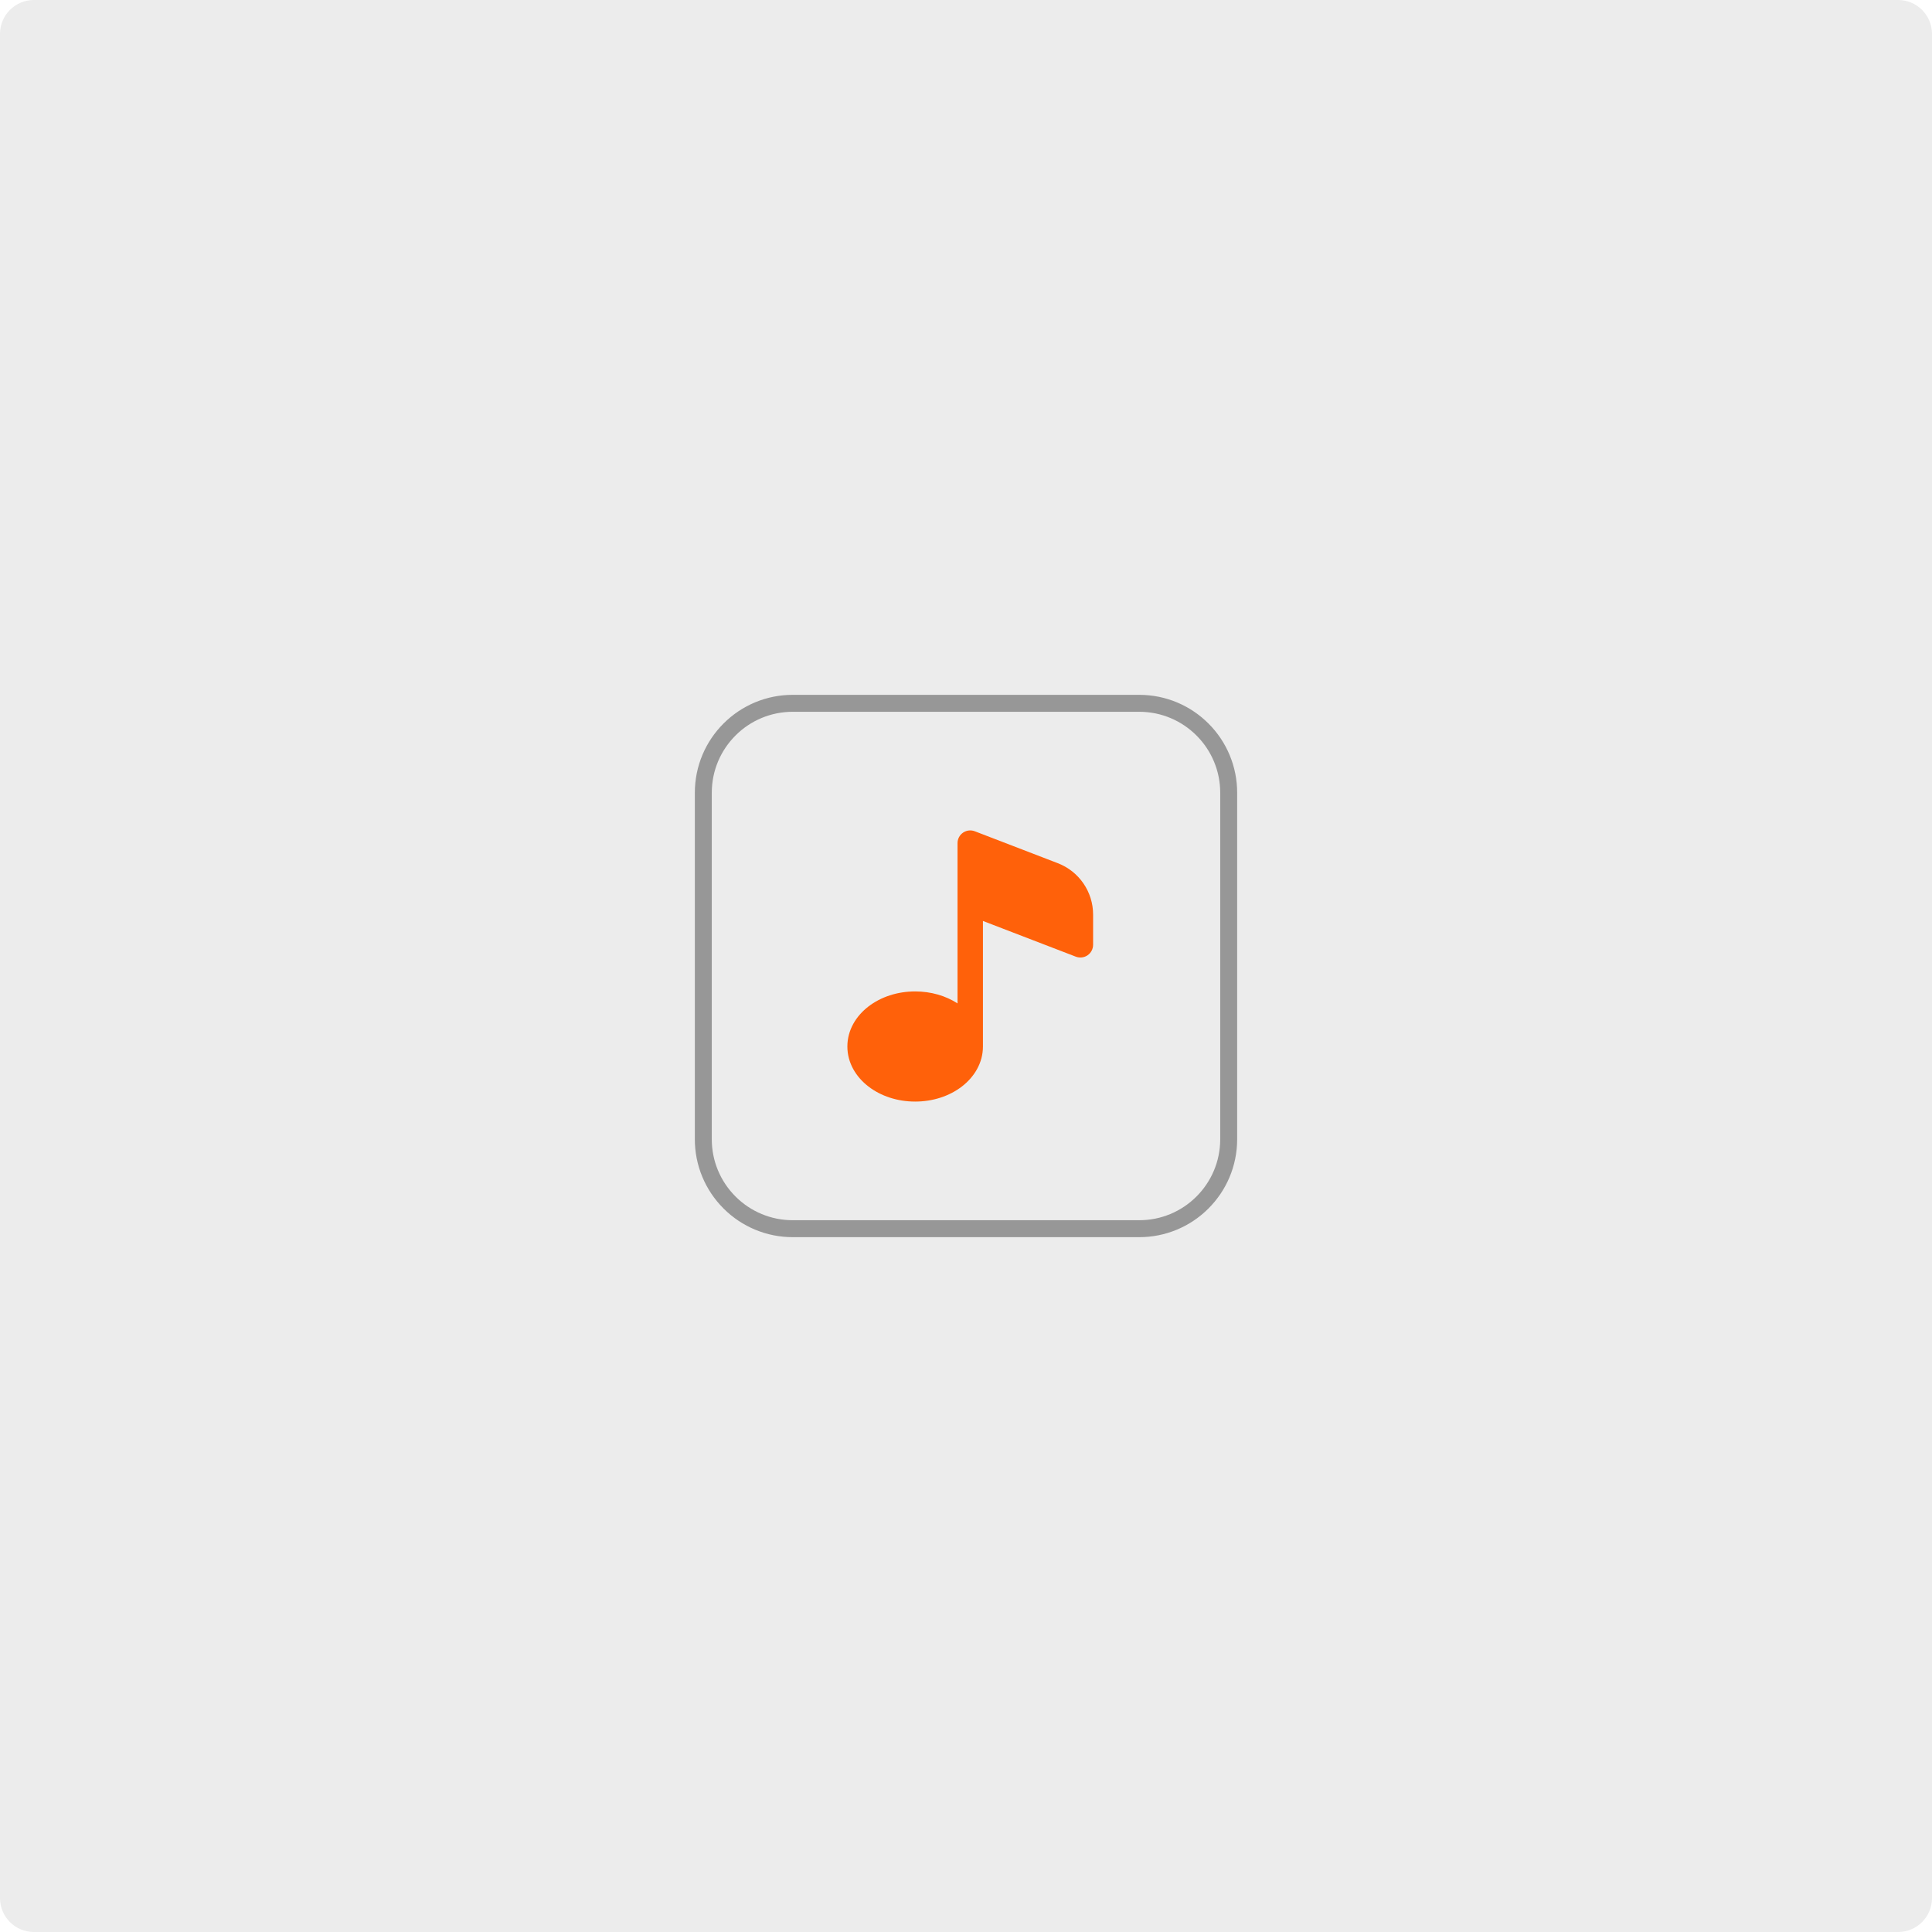
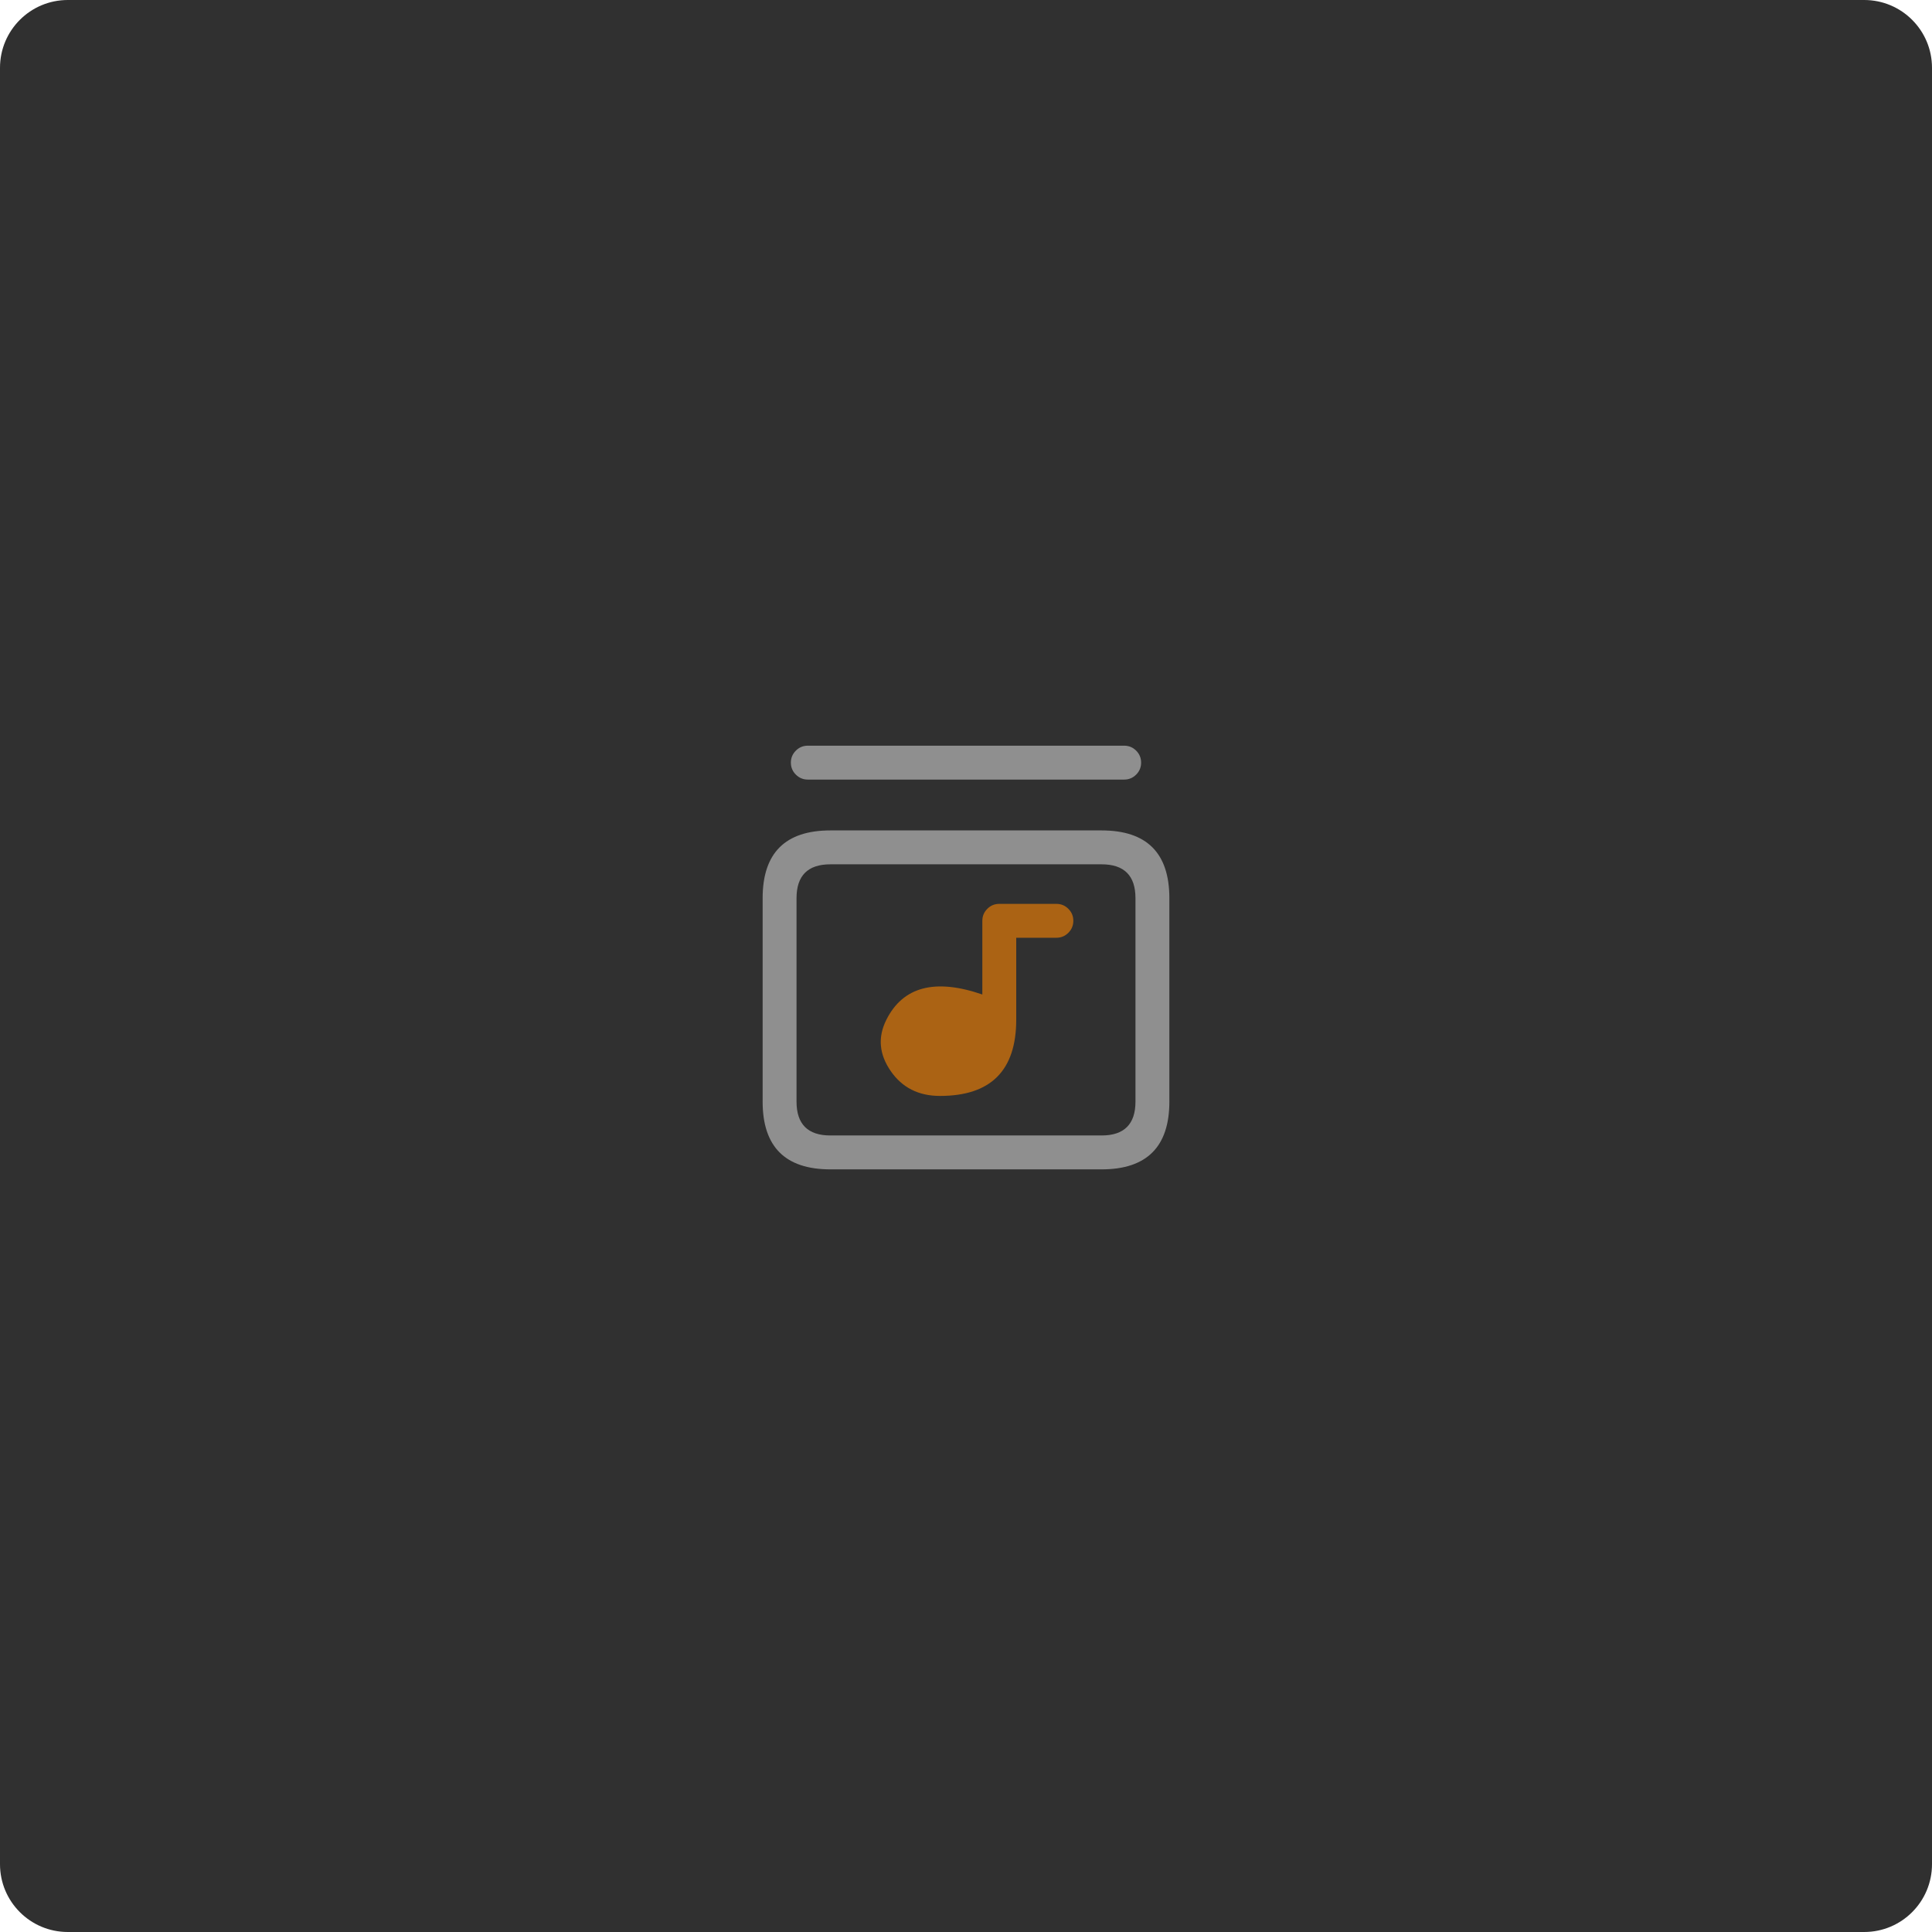
- <svg xmlns="http://www.w3.org/2000/svg" viewBox="0 0 114 114">
-   <g fill="none" fill-rule="evenodd">
-     <rect width="114" height="114" rx="2" fill="#ECECEC" />
-     <g fill-rule="nonzero">
-       <path d="M67.222 41.5c1.458 0 2.777.59 3.732 1.546a5.255 5.255 0 0 1 1.546 3.732v20.444c0 1.458-.59 2.777-1.546 3.732a5.255 5.255 0 0 1-3.732 1.546H46.778a5.257 5.257 0 0 1-3.732-1.546 5.255 5.255 0 0 1-1.546-3.732V46.778c0-1.458.59-2.778 1.546-3.732a5.255 5.255 0 0 1 3.732-1.546z" stroke="#979797" />
-       <path d="M56.5 49.75a.75.75 0 0 1 1.035-.694l4.882 1.878a3.248 3.248 0 0 1 2.083 3.033v1.783a.751.751 0 0 1-1.019.7L58 54.342v7.408c0 .971-.514 1.8-1.245 2.362-.73.562-1.706.888-2.755.888s-2.025-.326-2.755-.888C50.514 63.55 50 62.722 50 61.75c0-.971.514-1.8 1.245-2.362.73-.562 1.706-.888 2.755-.888.93 0 1.805.257 2.5.707V49.75z" fill="#FF610A" />
-     </g>
+ <svg xmlns="http://www.w3.org/2000/svg" viewBox="0 0 114 114" width="114" height="114">
+   <rect width="114" height="114" rx="4" fill="#303030" />
+   <g transform="translate(41 41) scale(1.33333)">
+     <path fill="#8F8F8F" d="M6,6 L18,6 Q21,6 21,9 L21,18 Q21,21 18,21 L6,21 Q3,21 3,18 L3,9 Q3,6 6,6 Z M6,7.5 Q4.5,7.5 4.5,9 L4.5,18 Q4.5,19.5 6,19.5 L18,19.5 Q19.5,19.5 19.5,18 L19.5,9 Q19.5,7.5 18,7.5 Z" />
+     <path fill="#8F8F8F" d="M5,2.25 L19,2.25 Q19.311,2.25 19.53,2.47 Q19.75,2.689 19.75,3 Q19.75,3.311 19.53,3.53 Q19.311,3.75 19,3.75 L5,3.75 Q4.689,3.75 4.47,3.53 Q4.25,3.311 4.25,3 Q4.25,2.689 4.47,2.47 Q4.689,2.25 5,2.25 Z" />
+     <path fill="#AB6314" d="M10.848,17 C13.473,17 13.473,14.375 13.473,14.375 C13.473,14.375 10.099,12.81 9.144,14.721 C8.66,15.688 9.439,17 10.848,17 Z" />
+     <path fill="#AB6314" d="M16,10.75 L14.223,10.75 L14.223,14.375 Q14.223,17.75 10.848,17.75 Q9.43,17.75 8.669,16.65 Q7.898,15.534 8.473,14.385 Q9.576,12.178 12.723,13.261 L12.723,10 Q12.723,9.689 12.943,9.47 Q13.162,9.25 13.473,9.25 L16,9.25 Q16.311,9.25 16.53,9.47 Q16.75,9.689 16.75,10 Q16.75,10.311 16.53,10.53 Q16.311,10.75 16,10.75 Z M12.688,14.85 Q10.388,13.91 9.815,15.057 Q9.637,15.412 9.903,15.797 Q10.217,16.25 10.848,16.25 Q12.468,16.25 12.688,14.85 Z" />
  </g>
</svg>
